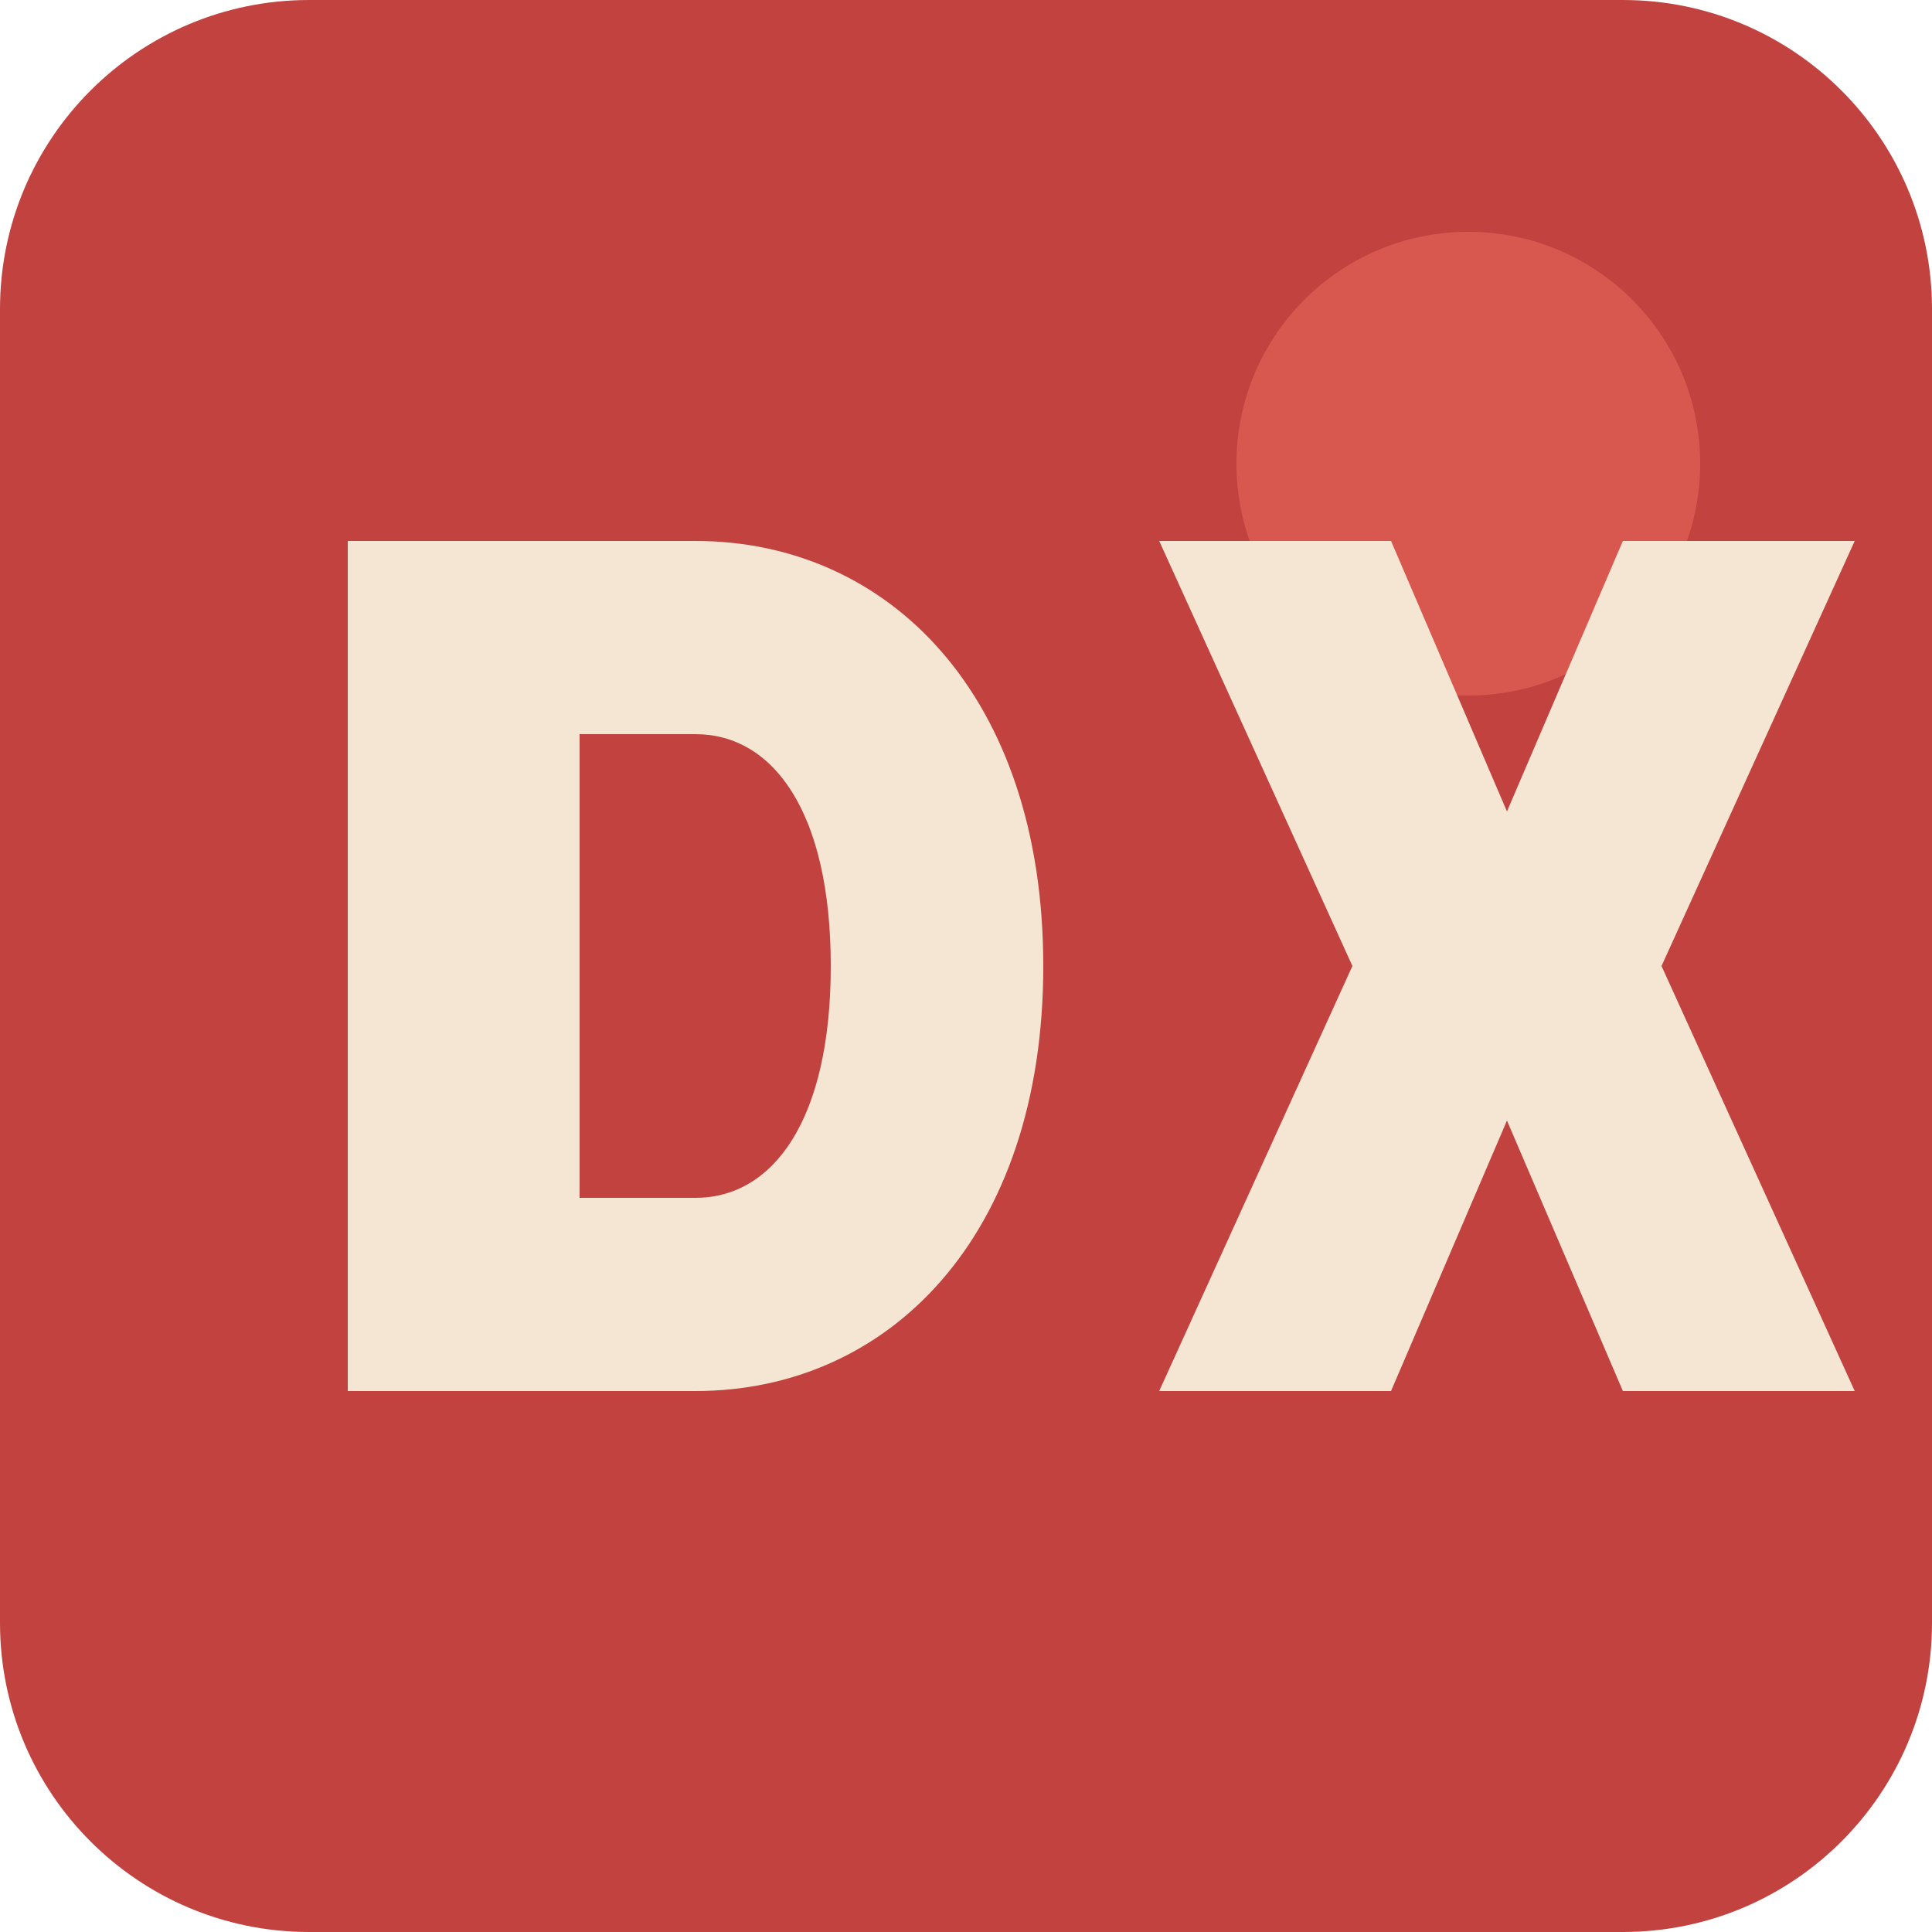
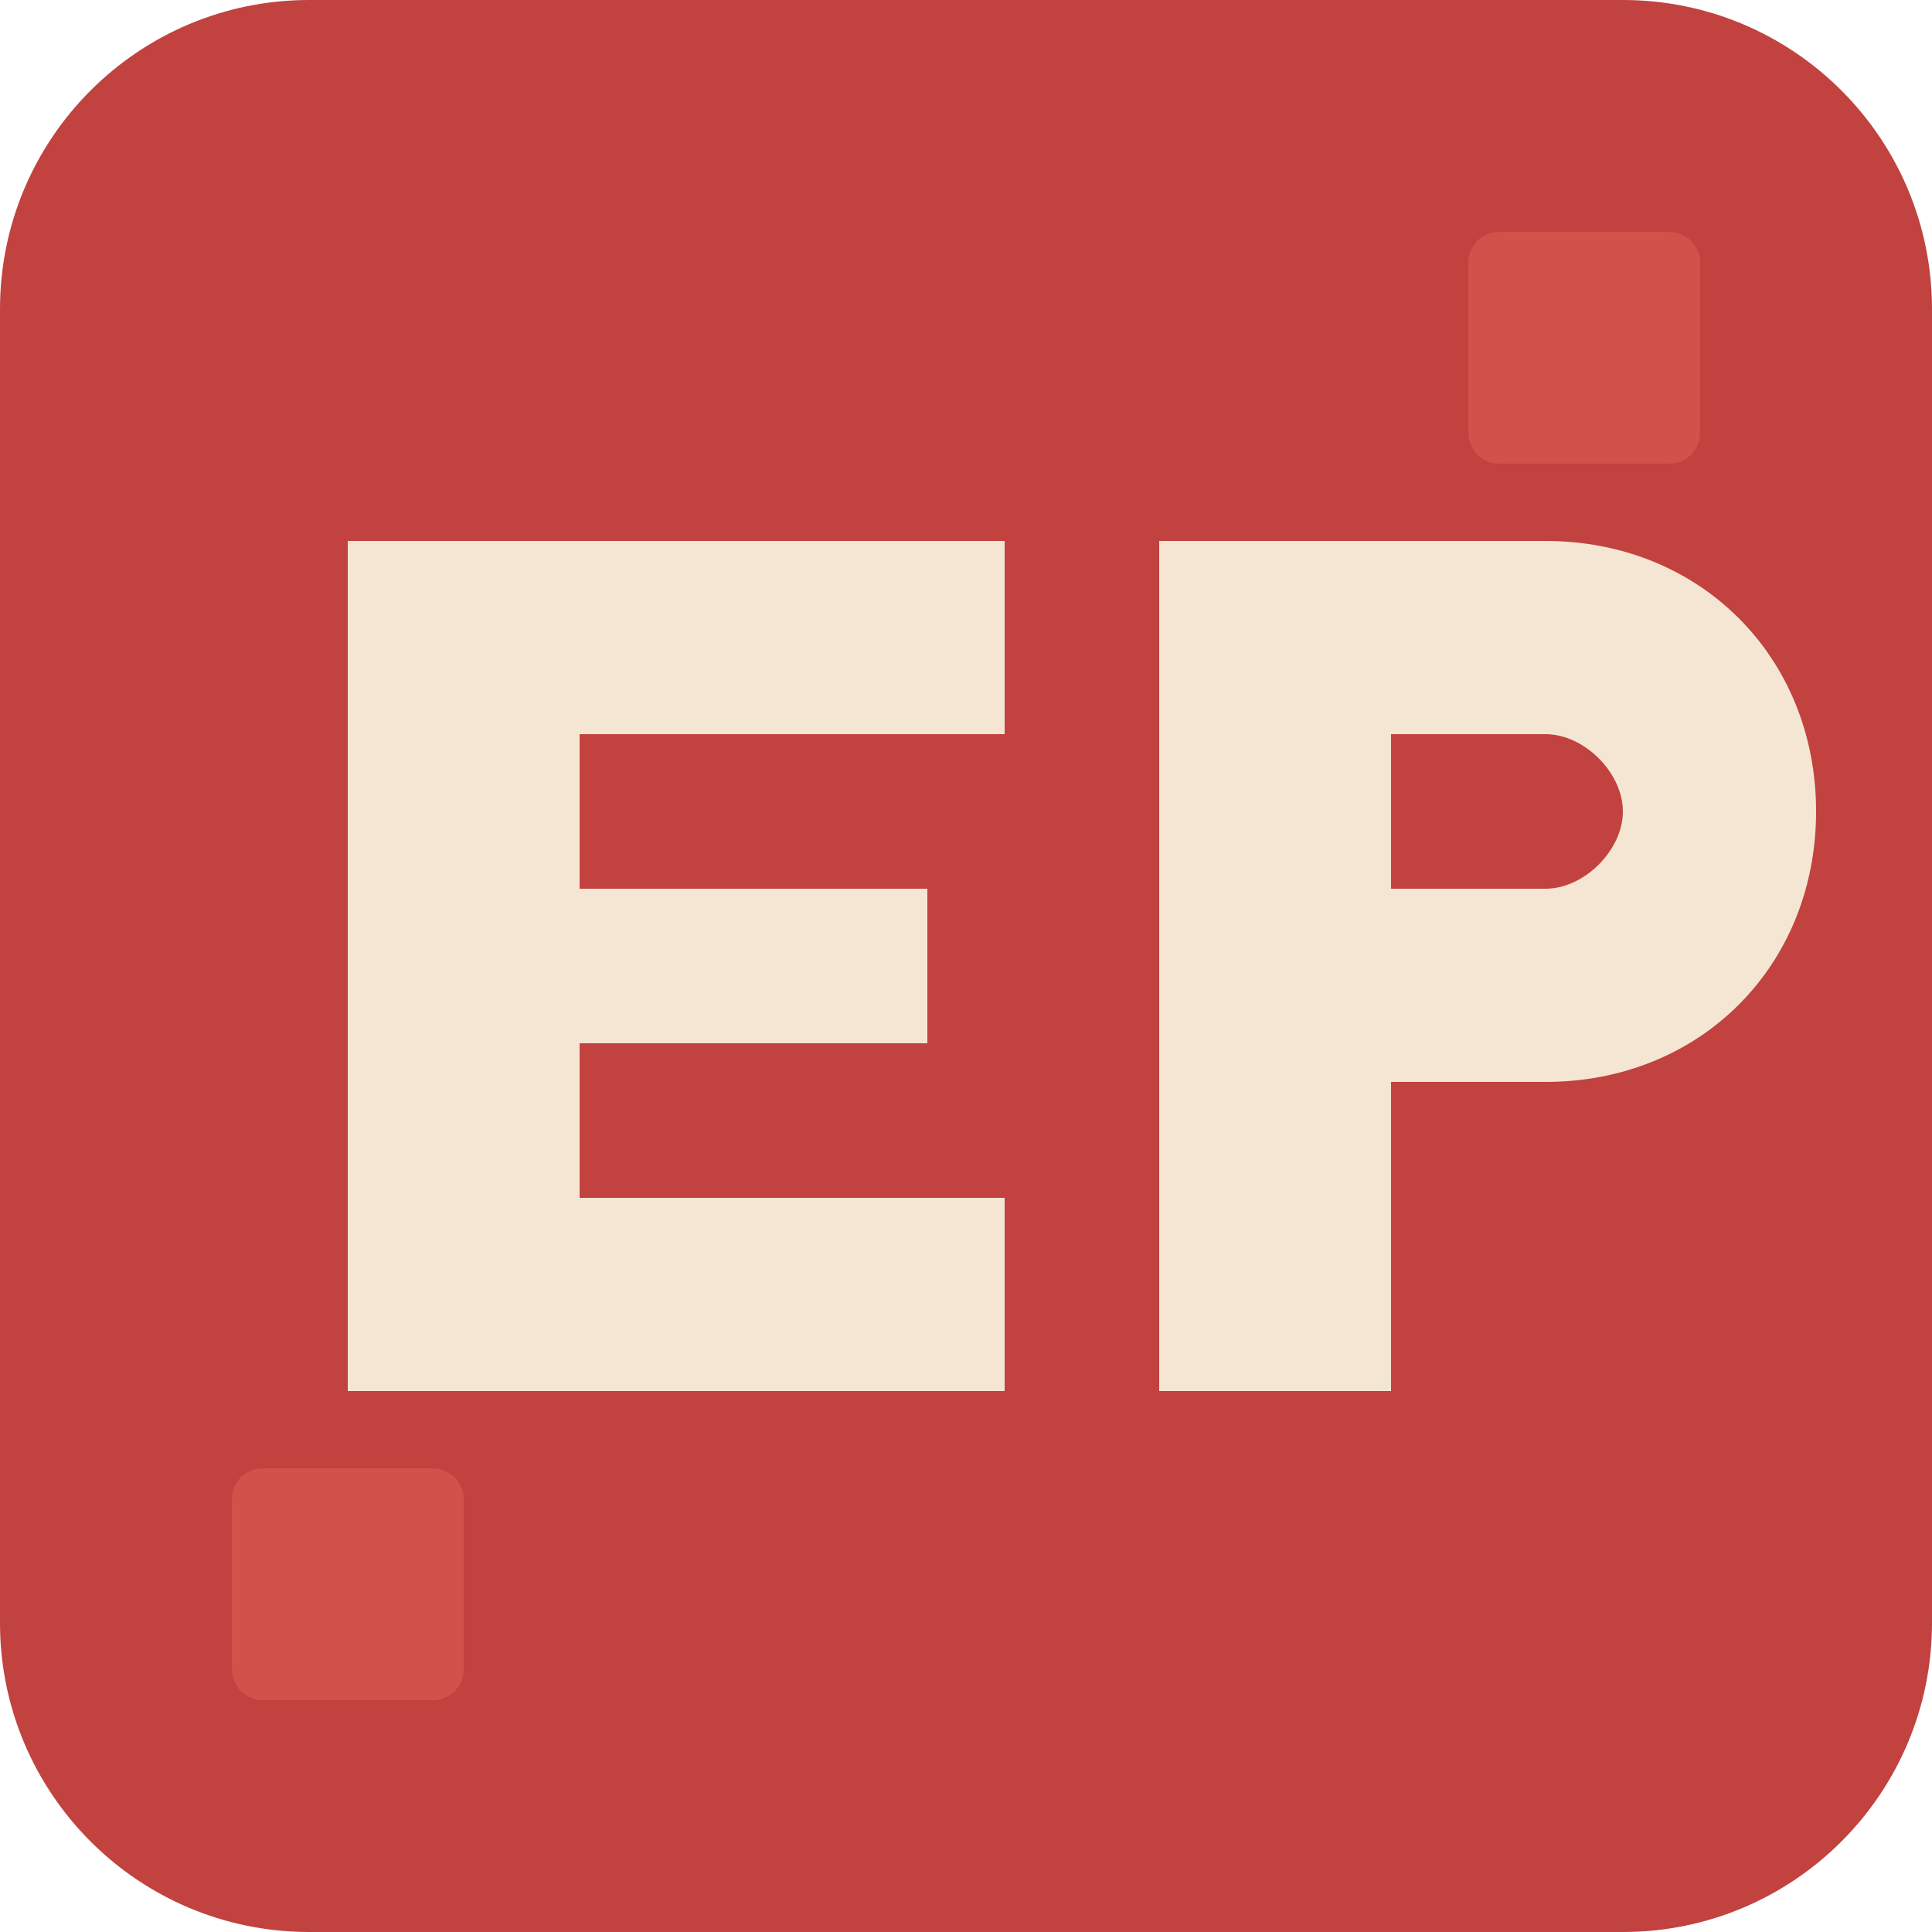
<svg xmlns="http://www.w3.org/2000/svg" id="favicon" viewBox="0 0 500 500">
  <style>
    @media (prefers-color-scheme: dark) {
        .bg { fill: #2A2A2A }
-         .accent { fill: #E8685C }
+         .pattern { fill: #E8685C }
        .text { fill: #F5E6D3 }
    }
  </style>
  <rect class="bg" fill="#C1423F" width="500" height="500" rx="80" />
-   <circle class="accent" fill="#E8685C" cx="380" cy="120" r="60" opacity="0.6" />
-   <path class="text" fill="#F5E6D3" d="M90,140 L90,360 L180,360 C230,360 270,320 270,250 C270,180 230,140 180,140 Z         M150,190 L180,190 C200,190 215,210 215,250 C215,290 200,310 180,310 L150,310 Z" />
-   <path class="text" fill="#F5E6D3" d="M300,140 L350,250 L300,360 L360,360 L390,290 L420,360 L480,360 L430,250 L480,140 L420,140 L390,210 L360,140 Z" />
+   <rect class="pattern" fill="#E8685C" x="380" y="60" width="60" height="60" rx="8" opacity="0.4" />
+   <rect class="pattern" fill="#E8685C" x="60" y="380" width="60" height="60" rx="8" opacity="0.4" />
+   <path class="text" fill="#F5E6D3" d="M90,140 L90,360 L260,360 L260,310 L150,310 L150,270 L240,270 L240,230 L150,230 L150,190 L260,190 L260,140 Z" />
+   <path class="text" fill="#F5E6D3" d="M300,140 L300,360 L360,360 L360,280 L400,280 C440,280 470,250 470,210 C470,170 440,140 400,140 Z         M360,190 L400,190 C410,190 420,200 420,210 C420,220 410,230 400,230 L360,230 Z" />
</svg>
